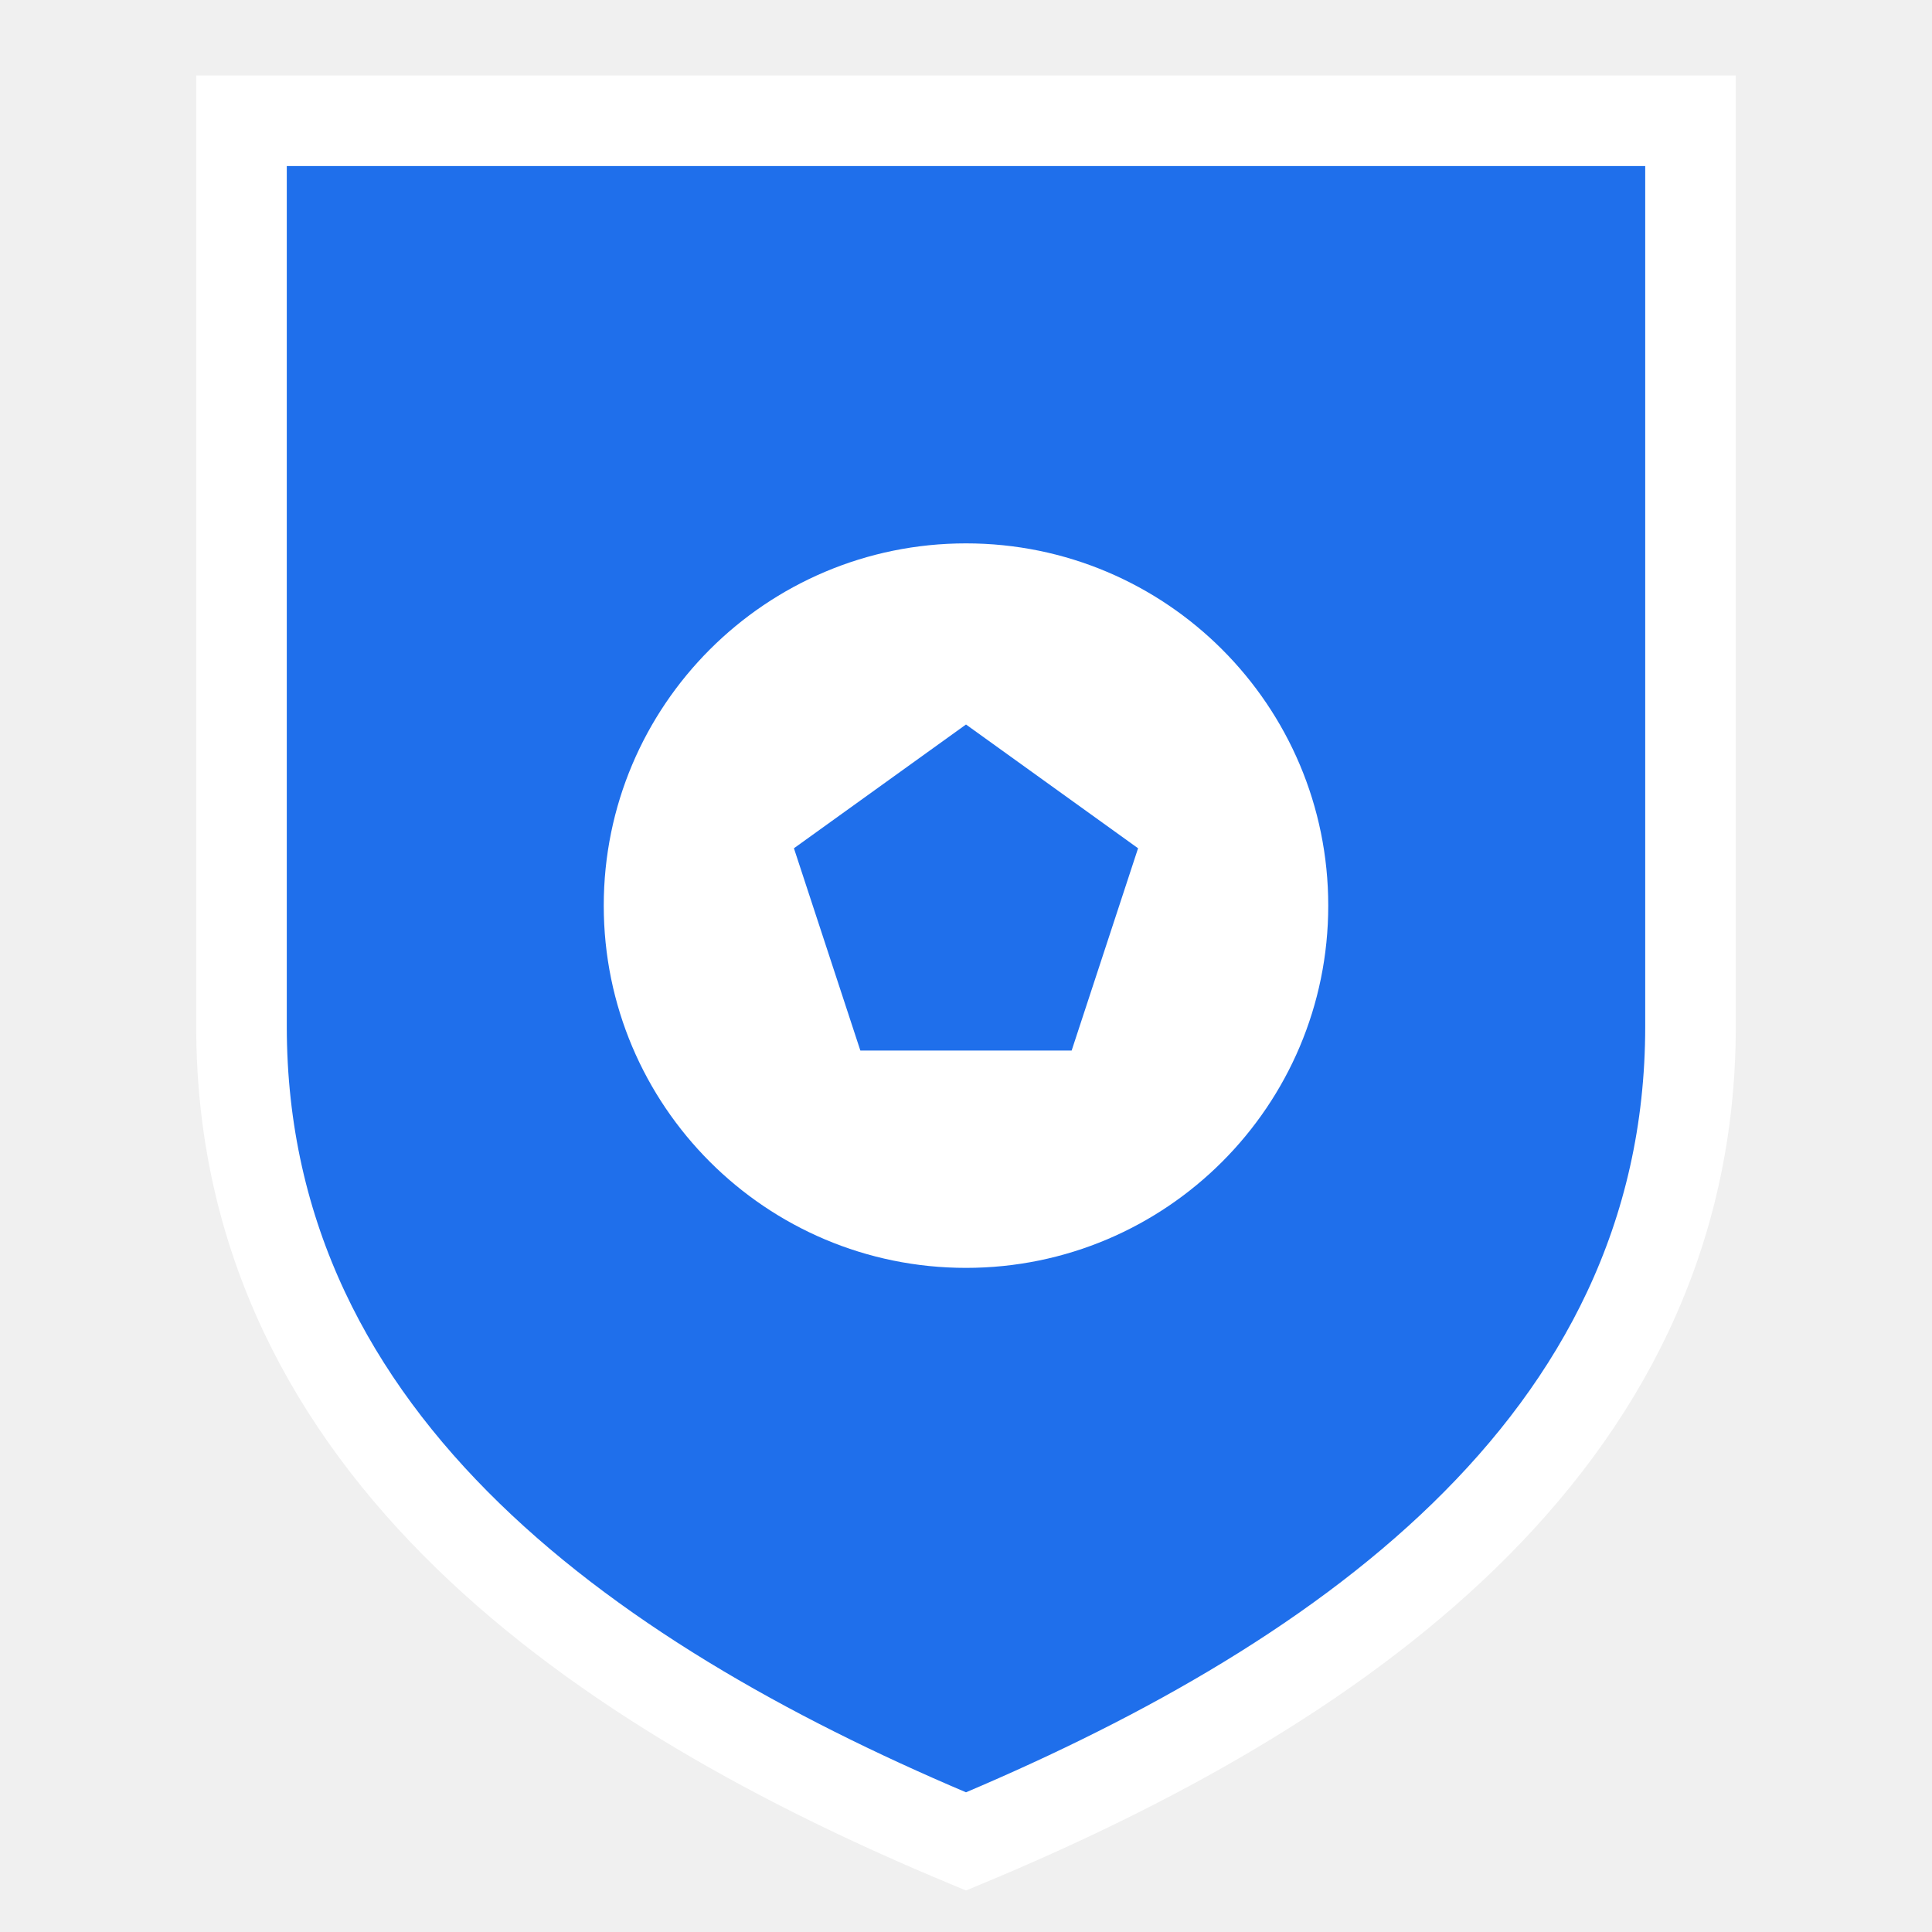
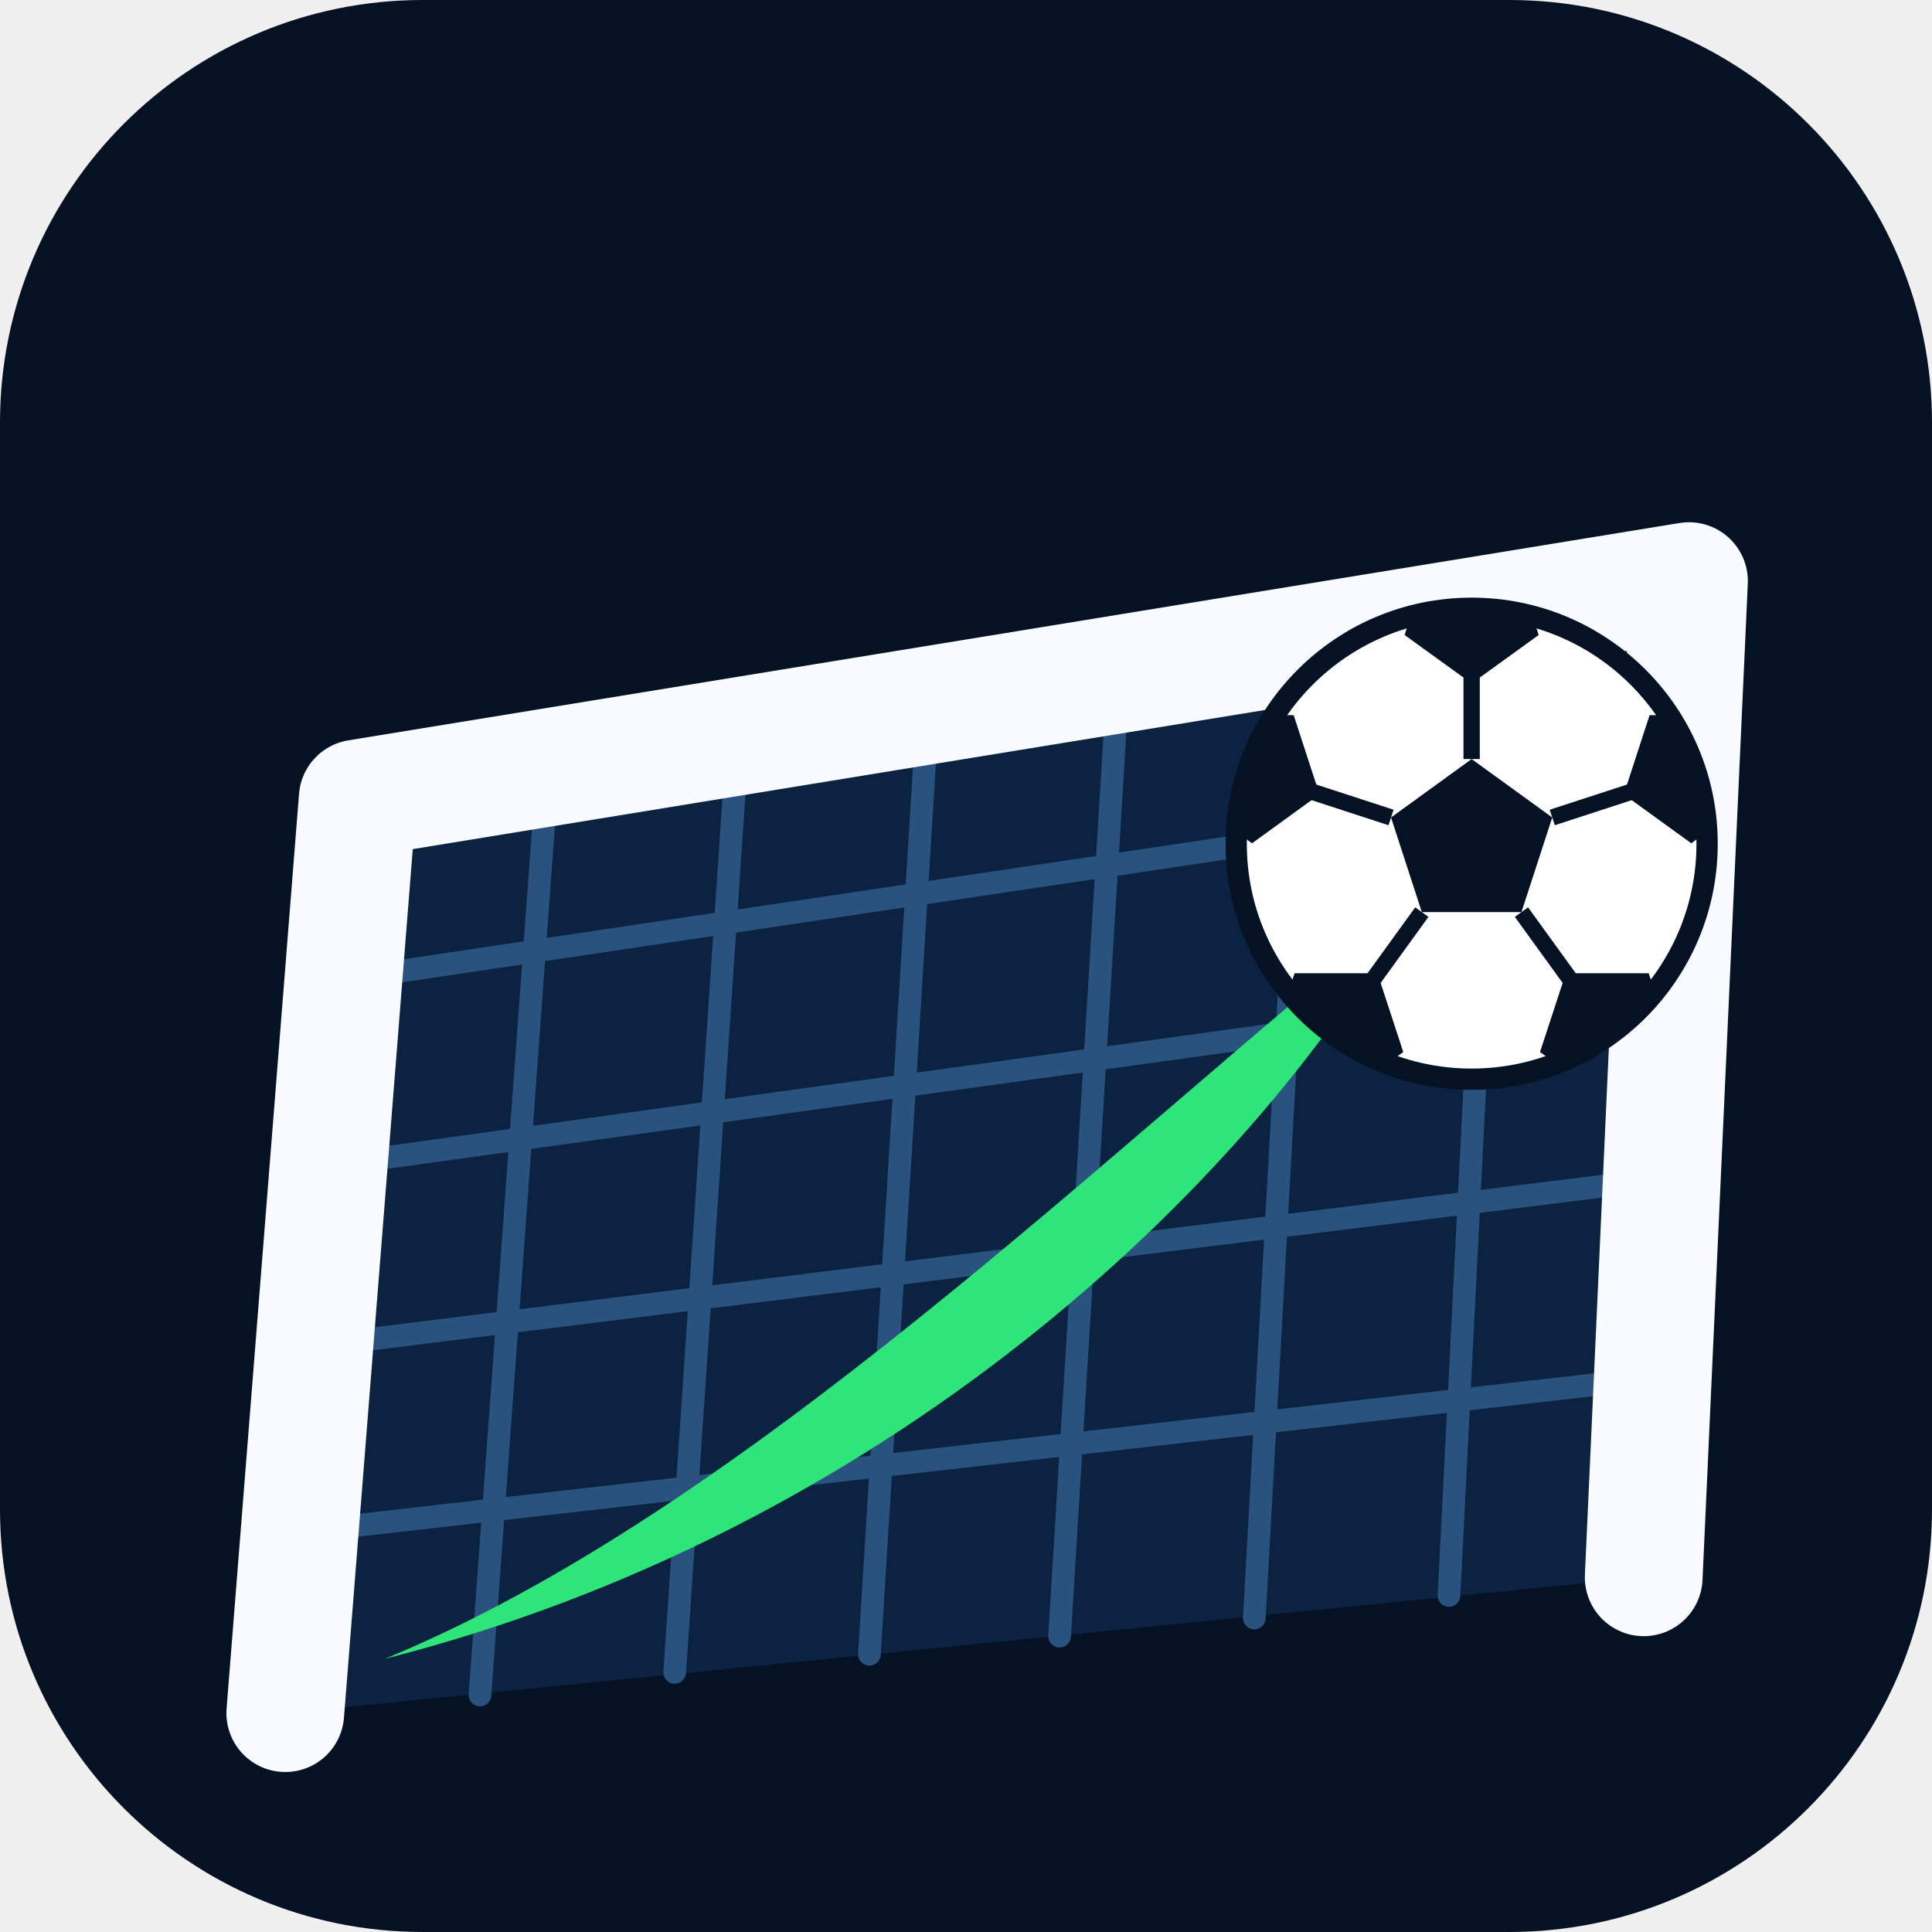
- <svg xmlns="http://www.w3.org/2000/svg" viewBox="0 0 64 64">
-   <path d="M8 4h48v30c0 14-12 22-24 27C20 56 8 48 8 34z" fill="#1F6FEB" stroke="#ffffff" stroke-width="3" />
-   <circle cx="32" cy="30" r="12" fill="#ffffff" />
-   <path d="M32 24l5.7 4.1-2.2 6.7h-7l-2.2-6.7z" fill="#1F6FEB" />
+ <svg xmlns="http://www.w3.org/2000/svg" viewBox="0 0 512 512">
+   <rect width="512" height="512" rx="112" fill="#041224" />
+   <g transform="translate(-66,58) scale(1.2)">
+     <polygon points="118,330 134,128 428,80 418,300" fill="#0B2240" />
+     <path d="M161 326L176 121M204 321L218 114M247 317L260 107M289 313L302 101M332 309L344 94M375 304L386 87M131 168L426 124M128 209L424 168M124 249L422 212M121 290L420 256" stroke="#2A527E" stroke-width="5" stroke-linecap="round" />
+     <path d="M118 330L134 128L428 80L418 300" fill="none" stroke="#F8FBFF" stroke-width="26" stroke-linejoin="round" stroke-linecap="round" />
+     <path d="M140 318 C220 285 300 205 366 152 C330 215 250 290 140 318Z" fill="#2EE57A" />
+     <circle cx="380" cy="138" r="52" fill="#FFFFFF" stroke="#041224" stroke-width="4.7" />
+     <polygon points="380.0,119.3 397.8,132.2 391.0,153.1 369.0,153.1 362.2,132.2" fill="#041224" />
+     <clipPath id="bc380">
+       <circle cx="380" cy="138" r="49.92" />
+     </clipPath>
+     <g clip-path="url(#bc380)">
+       <polygon points="380.0,102.6 365.2,91.9 370.8,74.4 389.2,74.4 394.8,91.9" fill="#041224" />
+       <line x1="380.0" y1="119.3" x2="380.0" y2="100.6" stroke="#041224" stroke-width="3.6" />
+       <polygon points="413.6,127.1 419.3,109.6 437.6,109.6 443.3,127.1 428.5,137.9" fill="#041224" />
+       <line x1="397.8" y1="132.2" x2="415.6" y2="126.4" stroke="#041224" stroke-width="3.6" />
+       <polygon points="400.8,166.6 419.1,166.6 424.8,184.0 410.0,194.8 395.1,184.0" fill="#041224" />
+       <line x1="391.0" y1="153.1" x2="402.0" y2="168.3" stroke="#041224" stroke-width="3.6" />
+       <polygon points="359.2,166.6 364.9,184.0 350.0,194.8 335.2,184.0 340.9,166.6" fill="#041224" />
+       <line x1="369.0" y1="153.1" x2="358.0" y2="168.3" stroke="#041224" stroke-width="3.6" />
+       <polygon points="346.4,127.1 331.5,137.9 316.7,127.1 322.4,109.6 340.7,109.6" fill="#041224" />
+       <line x1="362.2" y1="132.2" x2="344.4" y2="126.4" stroke="#041224" stroke-width="3.6" />
+     </g>
+   </g>
</svg>
